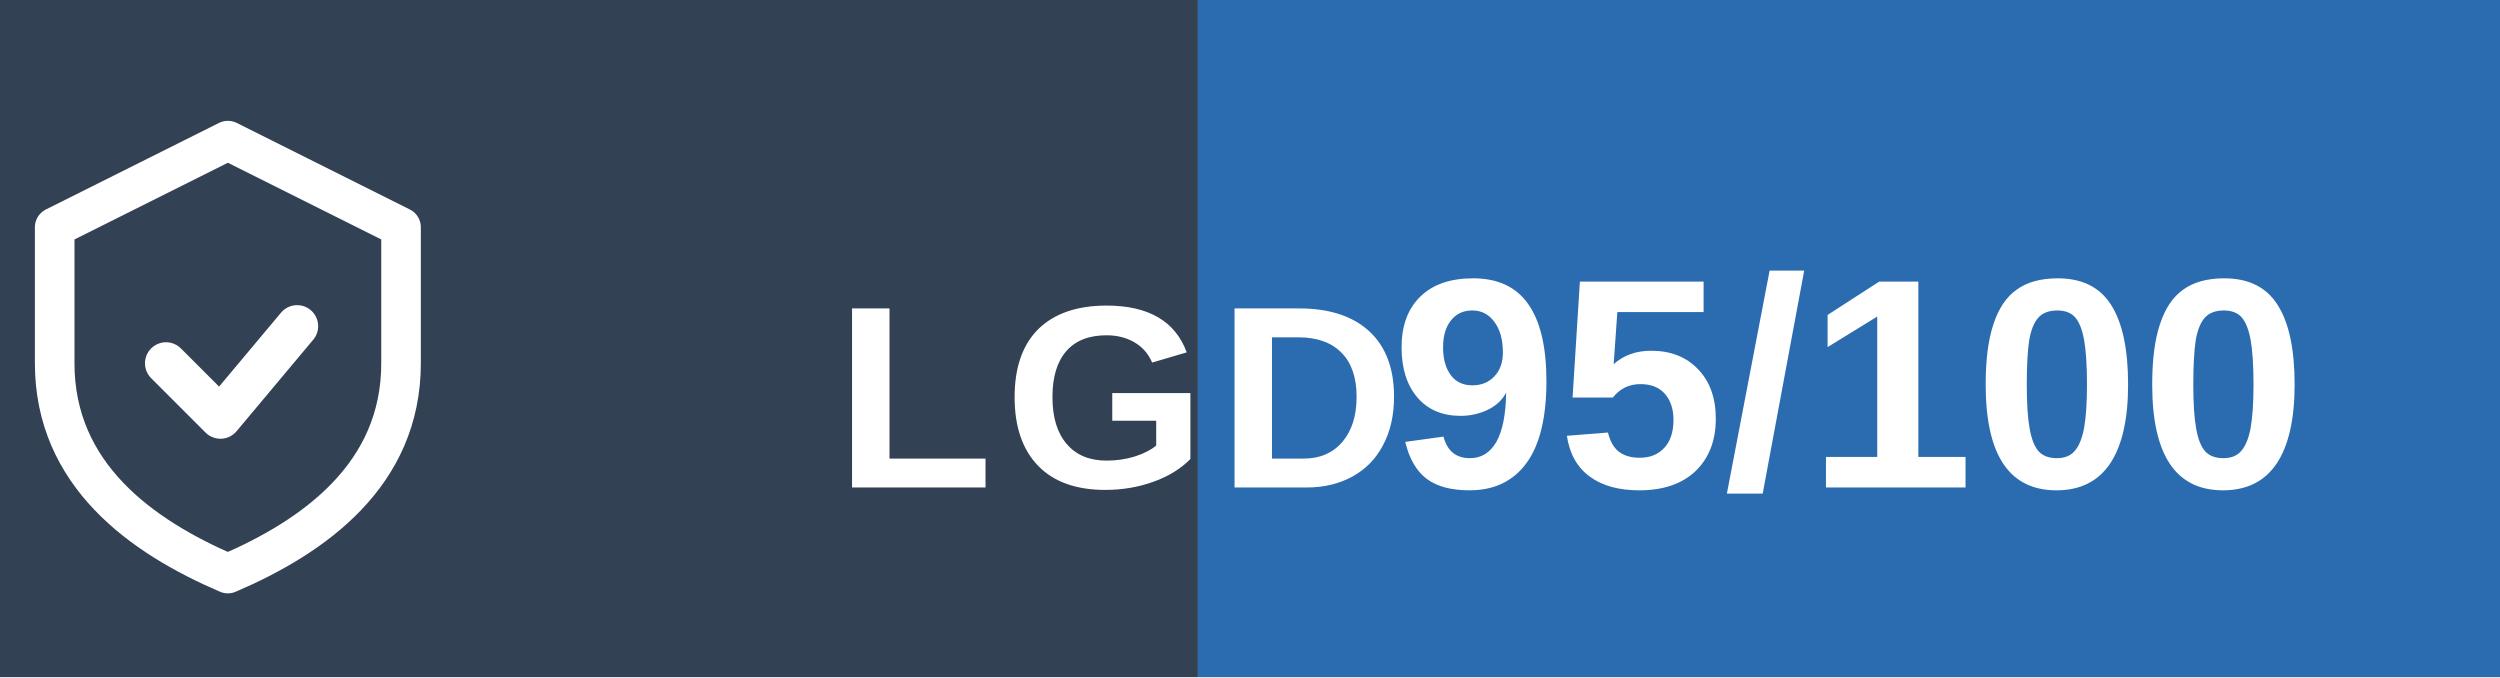
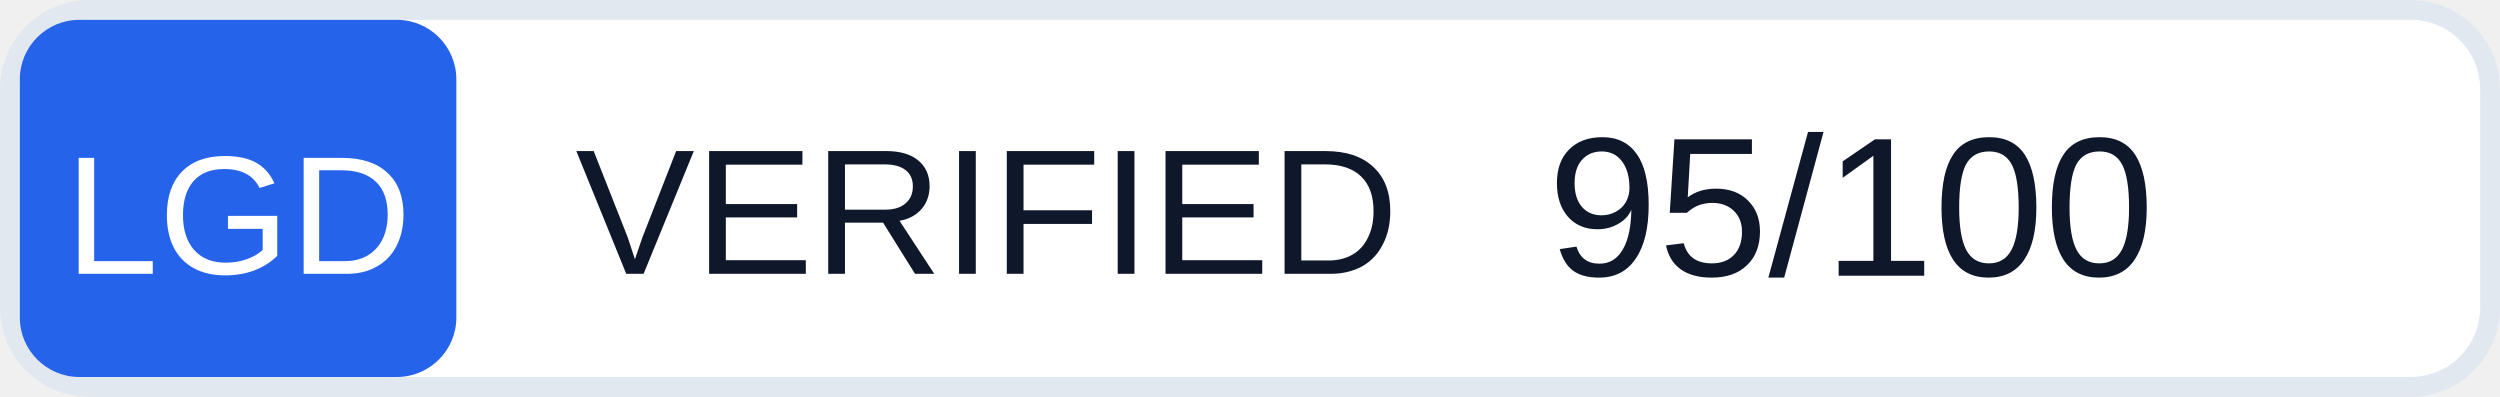
- <svg xmlns="http://www.w3.org/2000/svg" width="96" height="26" viewBox="0 0 96 26" role="img" aria-label="LGD: 95/100">
-   <g font-family="Segoe UI,Helvetica Neue,Arial,sans-serif">
-     <rect width="46" height="26" fill="#334155" />
-     <rect x="46" width="50" height="26" fill="#2b6cb0" />
-     <g transform="translate(4,3.5) scale(.95)">
-       <path d="M5 2 L12 5.5 L12 11 C12 15.5 8.5 18 5 19.5 C1.5 18 -2 15.5 -2 11 L-2 5.5 Z" fill="none" stroke="#ffffff" stroke-width="1.6" stroke-linejoin="round" />
-       <path d="M2.5 11 L4.7 13.2 L7.8 9.5" fill="none" stroke="#ffffff" stroke-width="1.7" stroke-linecap="round" stroke-linejoin="round" />
-     </g>
-     <text x="43.0" y="18.72" fill="#ffffff" font-size="10" font-weight="700" text-anchor="middle" letter-spacing=".4">LGD</text>
-     <text x="71.0" y="18.72" fill="#ffffff" font-size="11.5" font-weight="800" text-anchor="middle">95/100</text>
-   </g>
+ <svg xmlns="http://www.w3.org/2000/svg" width="126" height="20" viewBox="0 0 126 20" role="img" aria-label="LGD 95/100">
+   <rect x="0.5" y="0.5" width="125" height="19" rx="4" fill="#ffffff" stroke="#e2e8f0" stroke-width="1" />
+   <rect x="1" y="1" width="22" height="18" rx="3" fill="#2563eb" />
+   <text x="12" y="13.8" fill="#ffffff" font-size="8.5" font-weight="500" text-anchor="middle" font-family="Segoe UI,Arial,sans-serif">LGD</text>
+   <text x="29" y="13.8" fill="#0f172a" font-size="9" font-weight="300" font-family="Segoe UI,Arial,sans-serif">VERIFIED</text>
+   <text x="78" y="13.9" fill="#0f172a" font-size="10" font-weight="500" font-family="Segoe UI,Arial,sans-serif">95/100</text>
</svg>
